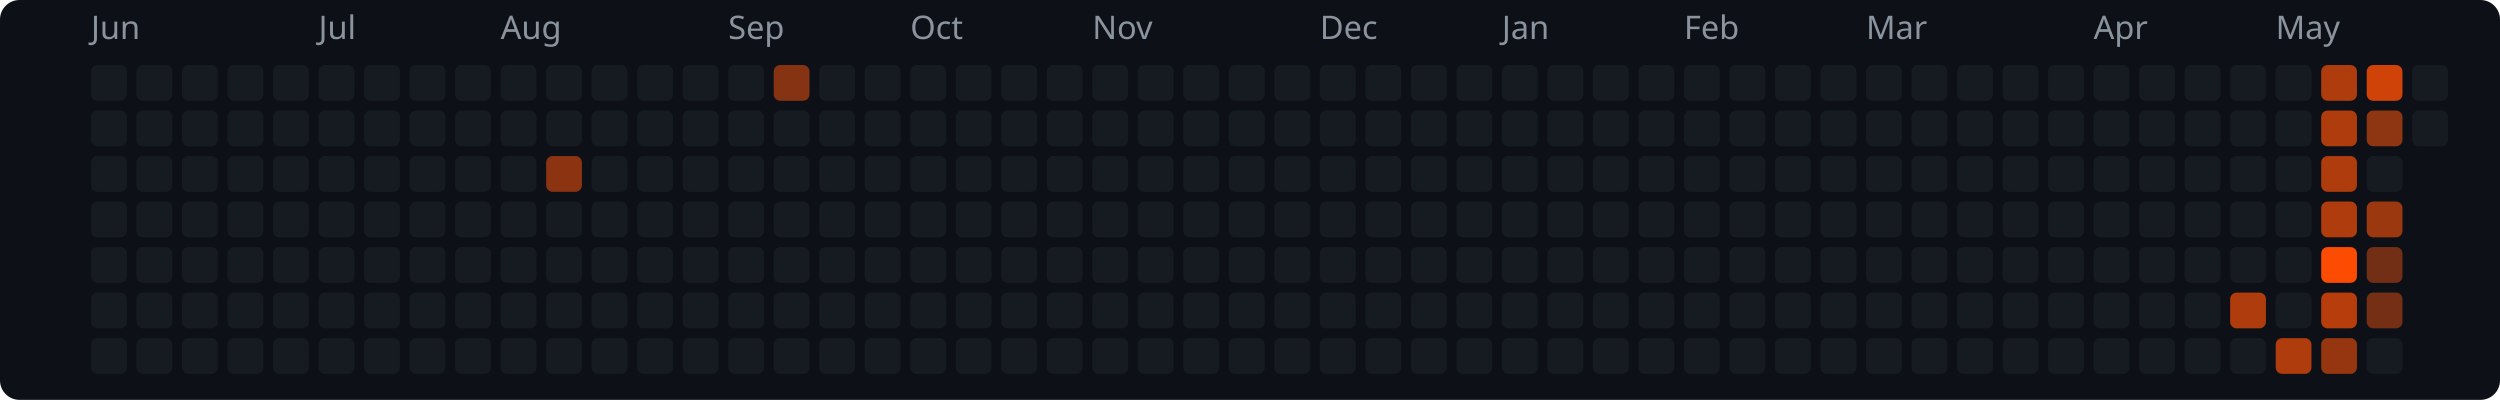
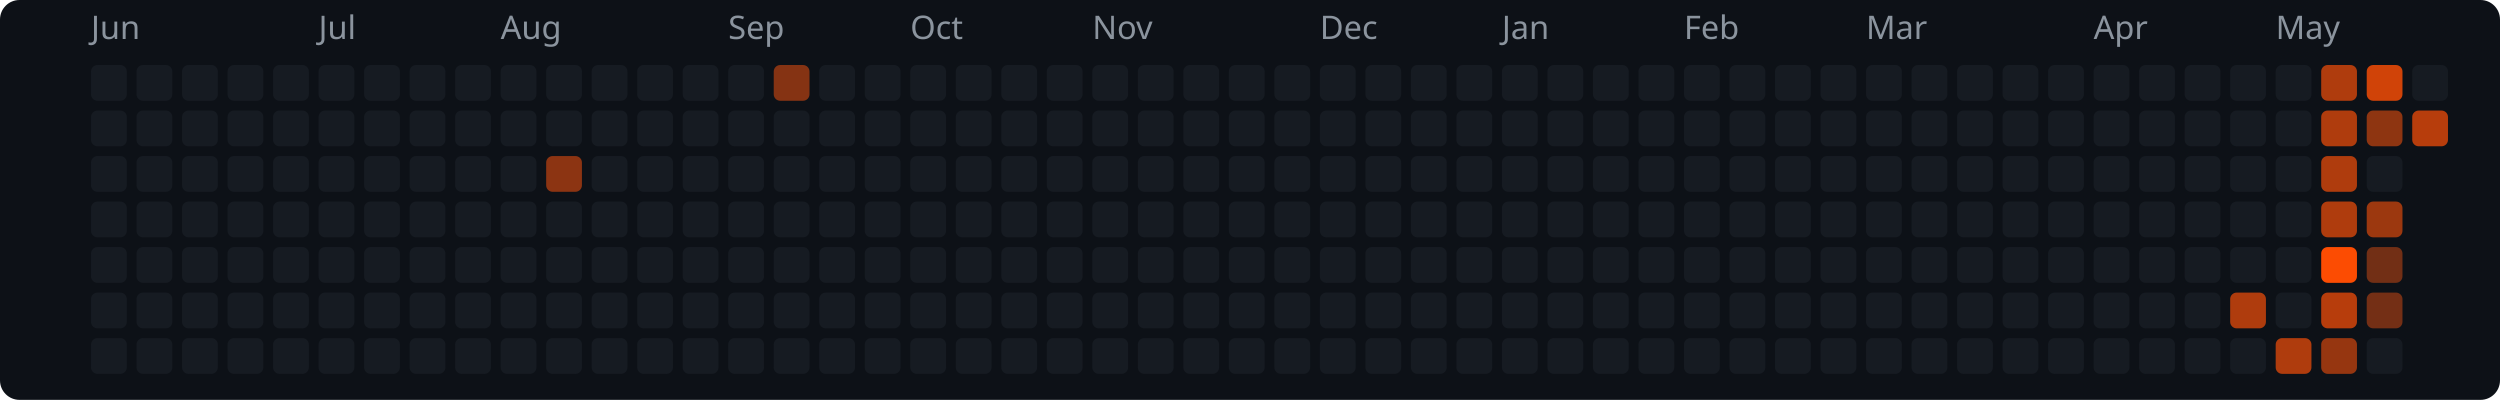
<svg xmlns="http://www.w3.org/2000/svg" width="769" height="123" viewBox="0 0 769 123">
  <rect width="769" height="123" rx="6" fill="#0d1117" />
  <text x="28" y="12" fill="#8b949e" font-size="10" font-family="system-ui,sans-serif">Jun</text>
  <text x="98" y="12" fill="#8b949e" font-size="10" font-family="system-ui,sans-serif">Jul</text>
  <text x="154" y="12" fill="#8b949e" font-size="10" font-family="system-ui,sans-serif">Aug</text>
  <text x="224" y="12" fill="#8b949e" font-size="10" font-family="system-ui,sans-serif">Sep</text>
  <text x="280" y="12" fill="#8b949e" font-size="10" font-family="system-ui,sans-serif">Oct</text>
  <text x="336" y="12" fill="#8b949e" font-size="10" font-family="system-ui,sans-serif">Nov</text>
  <text x="406" y="12" fill="#8b949e" font-size="10" font-family="system-ui,sans-serif">Dec</text>
  <text x="462" y="12" fill="#8b949e" font-size="10" font-family="system-ui,sans-serif">Jan</text>
  <text x="518" y="12" fill="#8b949e" font-size="10" font-family="system-ui,sans-serif">Feb</text>
  <text x="574" y="12" fill="#8b949e" font-size="10" font-family="system-ui,sans-serif">Mar</text>
  <text x="644" y="12" fill="#8b949e" font-size="10" font-family="system-ui,sans-serif">Apr</text>
  <text x="700" y="12" fill="#8b949e" font-size="10" font-family="system-ui,sans-serif">May</text>
  <rect x="28" y="20" width="11" height="11" rx="2" fill="#161b22" />
  <rect x="28" y="34" width="11" height="11" rx="2" fill="#161b22" />
  <rect x="28" y="48" width="11" height="11" rx="2" fill="#161b22" />
  <rect x="28" y="62" width="11" height="11" rx="2" fill="#161b22" />
  <rect x="28" y="76" width="11" height="11" rx="2" fill="#161b22" />
  <rect x="28" y="90" width="11" height="11" rx="2" fill="#161b22" />
  <rect x="28" y="104" width="11" height="11" rx="2" fill="#161b22" />
  <rect x="42" y="20" width="11" height="11" rx="2" fill="#161b22" />
  <rect x="42" y="34" width="11" height="11" rx="2" fill="#161b22" />
  <rect x="42" y="48" width="11" height="11" rx="2" fill="#161b22" />
  <rect x="42" y="62" width="11" height="11" rx="2" fill="#161b22" />
  <rect x="42" y="76" width="11" height="11" rx="2" fill="#161b22" />
  <rect x="42" y="90" width="11" height="11" rx="2" fill="#161b22" />
  <rect x="42" y="104" width="11" height="11" rx="2" fill="#161b22" />
  <rect x="56" y="20" width="11" height="11" rx="2" fill="#161b22" />
  <rect x="56" y="34" width="11" height="11" rx="2" fill="#161b22" />
  <rect x="56" y="48" width="11" height="11" rx="2" fill="#161b22" />
  <rect x="56" y="62" width="11" height="11" rx="2" fill="#161b22" />
  <rect x="56" y="76" width="11" height="11" rx="2" fill="#161b22" />
  <rect x="56" y="90" width="11" height="11" rx="2" fill="#161b22" />
  <rect x="56" y="104" width="11" height="11" rx="2" fill="#161b22" />
  <rect x="70" y="20" width="11" height="11" rx="2" fill="#161b22" />
  <rect x="70" y="34" width="11" height="11" rx="2" fill="#161b22" />
  <rect x="70" y="48" width="11" height="11" rx="2" fill="#161b22" />
  <rect x="70" y="62" width="11" height="11" rx="2" fill="#161b22" />
  <rect x="70" y="76" width="11" height="11" rx="2" fill="#161b22" />
  <rect x="70" y="90" width="11" height="11" rx="2" fill="#161b22" />
  <rect x="70" y="104" width="11" height="11" rx="2" fill="#161b22" />
  <rect x="84" y="20" width="11" height="11" rx="2" fill="#161b22" />
  <rect x="84" y="34" width="11" height="11" rx="2" fill="#161b22" />
  <rect x="84" y="48" width="11" height="11" rx="2" fill="#161b22" />
  <rect x="84" y="62" width="11" height="11" rx="2" fill="#161b22" />
  <rect x="84" y="76" width="11" height="11" rx="2" fill="#161b22" />
  <rect x="84" y="90" width="11" height="11" rx="2" fill="#161b22" />
  <rect x="84" y="104" width="11" height="11" rx="2" fill="#161b22" />
  <rect x="98" y="20" width="11" height="11" rx="2" fill="#161b22" />
  <rect x="98" y="34" width="11" height="11" rx="2" fill="#161b22" />
  <rect x="98" y="48" width="11" height="11" rx="2" fill="#161b22" />
  <rect x="98" y="62" width="11" height="11" rx="2" fill="#161b22" />
  <rect x="98" y="76" width="11" height="11" rx="2" fill="#161b22" />
  <rect x="98" y="90" width="11" height="11" rx="2" fill="#161b22" />
  <rect x="98" y="104" width="11" height="11" rx="2" fill="#161b22" />
  <rect x="112" y="20" width="11" height="11" rx="2" fill="#161b22" />
  <rect x="112" y="34" width="11" height="11" rx="2" fill="#161b22" />
  <rect x="112" y="48" width="11" height="11" rx="2" fill="#161b22" />
  <rect x="112" y="62" width="11" height="11" rx="2" fill="#161b22" />
  <rect x="112" y="76" width="11" height="11" rx="2" fill="#161b22" />
  <rect x="112" y="90" width="11" height="11" rx="2" fill="#161b22" />
  <rect x="112" y="104" width="11" height="11" rx="2" fill="#161b22" />
  <rect x="126" y="20" width="11" height="11" rx="2" fill="#161b22" />
  <rect x="126" y="34" width="11" height="11" rx="2" fill="#161b22" />
  <rect x="126" y="48" width="11" height="11" rx="2" fill="#161b22" />
  <rect x="126" y="62" width="11" height="11" rx="2" fill="#161b22" />
  <rect x="126" y="76" width="11" height="11" rx="2" fill="#161b22" />
  <rect x="126" y="90" width="11" height="11" rx="2" fill="#161b22" />
  <rect x="126" y="104" width="11" height="11" rx="2" fill="#161b22" />
  <rect x="140" y="20" width="11" height="11" rx="2" fill="#161b22" />
  <rect x="140" y="34" width="11" height="11" rx="2" fill="#161b22" />
  <rect x="140" y="48" width="11" height="11" rx="2" fill="#161b22" />
  <rect x="140" y="62" width="11" height="11" rx="2" fill="#161b22" />
  <rect x="140" y="76" width="11" height="11" rx="2" fill="#161b22" />
  <rect x="140" y="90" width="11" height="11" rx="2" fill="#161b22" />
  <rect x="140" y="104" width="11" height="11" rx="2" fill="#161b22" />
  <rect x="154" y="20" width="11" height="11" rx="2" fill="#161b22" />
  <rect x="154" y="34" width="11" height="11" rx="2" fill="#161b22" />
  <rect x="154" y="48" width="11" height="11" rx="2" fill="#161b22" />
  <rect x="154" y="62" width="11" height="11" rx="2" fill="#161b22" />
  <rect x="154" y="76" width="11" height="11" rx="2" fill="#161b22" />
  <rect x="154" y="90" width="11" height="11" rx="2" fill="#161b22" />
  <rect x="154" y="104" width="11" height="11" rx="2" fill="#161b22" />
  <rect x="168" y="20" width="11" height="11" rx="2" fill="#161b22" />
  <rect x="168" y="34" width="11" height="11" rx="2" fill="#161b22" />
  <rect x="168" y="48" width="11" height="11" rx="2" fill="#8c3412" />
  <rect x="168" y="62" width="11" height="11" rx="2" fill="#161b22" />
  <rect x="168" y="76" width="11" height="11" rx="2" fill="#161b22" />
  <rect x="168" y="90" width="11" height="11" rx="2" fill="#161b22" />
  <rect x="168" y="104" width="11" height="11" rx="2" fill="#161b22" />
  <rect x="182" y="20" width="11" height="11" rx="2" fill="#161b22" />
  <rect x="182" y="34" width="11" height="11" rx="2" fill="#161b22" />
  <rect x="182" y="48" width="11" height="11" rx="2" fill="#161b22" />
  <rect x="182" y="62" width="11" height="11" rx="2" fill="#161b22" />
  <rect x="182" y="76" width="11" height="11" rx="2" fill="#161b22" />
  <rect x="182" y="90" width="11" height="11" rx="2" fill="#161b22" />
  <rect x="182" y="104" width="11" height="11" rx="2" fill="#161b22" />
  <rect x="196" y="20" width="11" height="11" rx="2" fill="#161b22" />
  <rect x="196" y="34" width="11" height="11" rx="2" fill="#161b22" />
  <rect x="196" y="48" width="11" height="11" rx="2" fill="#161b22" />
  <rect x="196" y="62" width="11" height="11" rx="2" fill="#161b22" />
  <rect x="196" y="76" width="11" height="11" rx="2" fill="#161b22" />
  <rect x="196" y="90" width="11" height="11" rx="2" fill="#161b22" />
  <rect x="196" y="104" width="11" height="11" rx="2" fill="#161b22" />
  <rect x="210" y="20" width="11" height="11" rx="2" fill="#161b22" />
  <rect x="210" y="34" width="11" height="11" rx="2" fill="#161b22" />
  <rect x="210" y="48" width="11" height="11" rx="2" fill="#161b22" />
  <rect x="210" y="62" width="11" height="11" rx="2" fill="#161b22" />
  <rect x="210" y="76" width="11" height="11" rx="2" fill="#161b22" />
  <rect x="210" y="90" width="11" height="11" rx="2" fill="#161b22" />
  <rect x="210" y="104" width="11" height="11" rx="2" fill="#161b22" />
  <rect x="224" y="20" width="11" height="11" rx="2" fill="#161b22" />
  <rect x="224" y="34" width="11" height="11" rx="2" fill="#161b22" />
  <rect x="224" y="48" width="11" height="11" rx="2" fill="#161b22" />
  <rect x="224" y="62" width="11" height="11" rx="2" fill="#161b22" />
  <rect x="224" y="76" width="11" height="11" rx="2" fill="#161b22" />
  <rect x="224" y="90" width="11" height="11" rx="2" fill="#161b22" />
  <rect x="224" y="104" width="11" height="11" rx="2" fill="#161b22" />
  <rect x="238" y="20" width="11" height="11" rx="2" fill="#853313" />
  <rect x="238" y="34" width="11" height="11" rx="2" fill="#161b22" />
  <rect x="238" y="48" width="11" height="11" rx="2" fill="#161b22" />
  <rect x="238" y="62" width="11" height="11" rx="2" fill="#161b22" />
  <rect x="238" y="76" width="11" height="11" rx="2" fill="#161b22" />
  <rect x="238" y="90" width="11" height="11" rx="2" fill="#161b22" />
  <rect x="238" y="104" width="11" height="11" rx="2" fill="#161b22" />
  <rect x="252" y="20" width="11" height="11" rx="2" fill="#161b22" />
  <rect x="252" y="34" width="11" height="11" rx="2" fill="#161b22" />
  <rect x="252" y="48" width="11" height="11" rx="2" fill="#161b22" />
  <rect x="252" y="62" width="11" height="11" rx="2" fill="#161b22" />
  <rect x="252" y="76" width="11" height="11" rx="2" fill="#161b22" />
  <rect x="252" y="90" width="11" height="11" rx="2" fill="#161b22" />
  <rect x="252" y="104" width="11" height="11" rx="2" fill="#161b22" />
  <rect x="266" y="20" width="11" height="11" rx="2" fill="#161b22" />
  <rect x="266" y="34" width="11" height="11" rx="2" fill="#161b22" />
  <rect x="266" y="48" width="11" height="11" rx="2" fill="#161b22" />
  <rect x="266" y="62" width="11" height="11" rx="2" fill="#161b22" />
  <rect x="266" y="76" width="11" height="11" rx="2" fill="#161b22" />
  <rect x="266" y="90" width="11" height="11" rx="2" fill="#161b22" />
  <rect x="266" y="104" width="11" height="11" rx="2" fill="#161b22" />
  <rect x="280" y="20" width="11" height="11" rx="2" fill="#161b22" />
  <rect x="280" y="34" width="11" height="11" rx="2" fill="#161b22" />
  <rect x="280" y="48" width="11" height="11" rx="2" fill="#161b22" />
  <rect x="280" y="62" width="11" height="11" rx="2" fill="#161b22" />
  <rect x="280" y="76" width="11" height="11" rx="2" fill="#161b22" />
  <rect x="280" y="90" width="11" height="11" rx="2" fill="#161b22" />
  <rect x="280" y="104" width="11" height="11" rx="2" fill="#161b22" />
  <rect x="294" y="20" width="11" height="11" rx="2" fill="#161b22" />
  <rect x="294" y="34" width="11" height="11" rx="2" fill="#161b22" />
  <rect x="294" y="48" width="11" height="11" rx="2" fill="#161b22" />
  <rect x="294" y="62" width="11" height="11" rx="2" fill="#161b22" />
  <rect x="294" y="76" width="11" height="11" rx="2" fill="#161b22" />
  <rect x="294" y="90" width="11" height="11" rx="2" fill="#161b22" />
  <rect x="294" y="104" width="11" height="11" rx="2" fill="#161b22" />
  <rect x="308" y="20" width="11" height="11" rx="2" fill="#161b22" />
  <rect x="308" y="34" width="11" height="11" rx="2" fill="#161b22" />
  <rect x="308" y="48" width="11" height="11" rx="2" fill="#161b22" />
  <rect x="308" y="62" width="11" height="11" rx="2" fill="#161b22" />
  <rect x="308" y="76" width="11" height="11" rx="2" fill="#161b22" />
  <rect x="308" y="90" width="11" height="11" rx="2" fill="#161b22" />
  <rect x="308" y="104" width="11" height="11" rx="2" fill="#161b22" />
  <rect x="322" y="20" width="11" height="11" rx="2" fill="#161b22" />
  <rect x="322" y="34" width="11" height="11" rx="2" fill="#161b22" />
  <rect x="322" y="48" width="11" height="11" rx="2" fill="#161b22" />
  <rect x="322" y="62" width="11" height="11" rx="2" fill="#161b22" />
  <rect x="322" y="76" width="11" height="11" rx="2" fill="#161b22" />
  <rect x="322" y="90" width="11" height="11" rx="2" fill="#161b22" />
  <rect x="322" y="104" width="11" height="11" rx="2" fill="#161b22" />
  <rect x="336" y="20" width="11" height="11" rx="2" fill="#161b22" />
  <rect x="336" y="34" width="11" height="11" rx="2" fill="#161b22" />
  <rect x="336" y="48" width="11" height="11" rx="2" fill="#161b22" />
  <rect x="336" y="62" width="11" height="11" rx="2" fill="#161b22" />
  <rect x="336" y="76" width="11" height="11" rx="2" fill="#161b22" />
  <rect x="336" y="90" width="11" height="11" rx="2" fill="#161b22" />
  <rect x="336" y="104" width="11" height="11" rx="2" fill="#161b22" />
  <rect x="350" y="20" width="11" height="11" rx="2" fill="#161b22" />
  <rect x="350" y="34" width="11" height="11" rx="2" fill="#161b22" />
  <rect x="350" y="48" width="11" height="11" rx="2" fill="#161b22" />
  <rect x="350" y="62" width="11" height="11" rx="2" fill="#161b22" />
  <rect x="350" y="76" width="11" height="11" rx="2" fill="#161b22" />
  <rect x="350" y="90" width="11" height="11" rx="2" fill="#161b22" />
  <rect x="350" y="104" width="11" height="11" rx="2" fill="#161b22" />
  <rect x="364" y="20" width="11" height="11" rx="2" fill="#161b22" />
  <rect x="364" y="34" width="11" height="11" rx="2" fill="#161b22" />
  <rect x="364" y="48" width="11" height="11" rx="2" fill="#161b22" />
  <rect x="364" y="62" width="11" height="11" rx="2" fill="#161b22" />
  <rect x="364" y="76" width="11" height="11" rx="2" fill="#161b22" />
  <rect x="364" y="90" width="11" height="11" rx="2" fill="#161b22" />
  <rect x="364" y="104" width="11" height="11" rx="2" fill="#161b22" />
  <rect x="378" y="20" width="11" height="11" rx="2" fill="#161b22" />
  <rect x="378" y="34" width="11" height="11" rx="2" fill="#161b22" />
  <rect x="378" y="48" width="11" height="11" rx="2" fill="#161b22" />
  <rect x="378" y="62" width="11" height="11" rx="2" fill="#161b22" />
  <rect x="378" y="76" width="11" height="11" rx="2" fill="#161b22" />
  <rect x="378" y="90" width="11" height="11" rx="2" fill="#161b22" />
  <rect x="378" y="104" width="11" height="11" rx="2" fill="#161b22" />
  <rect x="392" y="20" width="11" height="11" rx="2" fill="#161b22" />
  <rect x="392" y="34" width="11" height="11" rx="2" fill="#161b22" />
  <rect x="392" y="48" width="11" height="11" rx="2" fill="#161b22" />
  <rect x="392" y="62" width="11" height="11" rx="2" fill="#161b22" />
  <rect x="392" y="76" width="11" height="11" rx="2" fill="#161b22" />
  <rect x="392" y="90" width="11" height="11" rx="2" fill="#161b22" />
  <rect x="392" y="104" width="11" height="11" rx="2" fill="#161b22" />
  <rect x="406" y="20" width="11" height="11" rx="2" fill="#161b22" />
  <rect x="406" y="34" width="11" height="11" rx="2" fill="#161b22" />
  <rect x="406" y="48" width="11" height="11" rx="2" fill="#161b22" />
  <rect x="406" y="62" width="11" height="11" rx="2" fill="#161b22" />
  <rect x="406" y="76" width="11" height="11" rx="2" fill="#161b22" />
  <rect x="406" y="90" width="11" height="11" rx="2" fill="#161b22" />
  <rect x="406" y="104" width="11" height="11" rx="2" fill="#161b22" />
  <rect x="420" y="20" width="11" height="11" rx="2" fill="#161b22" />
  <rect x="420" y="34" width="11" height="11" rx="2" fill="#161b22" />
  <rect x="420" y="48" width="11" height="11" rx="2" fill="#161b22" />
  <rect x="420" y="62" width="11" height="11" rx="2" fill="#161b22" />
  <rect x="420" y="76" width="11" height="11" rx="2" fill="#161b22" />
  <rect x="420" y="90" width="11" height="11" rx="2" fill="#161b22" />
  <rect x="420" y="104" width="11" height="11" rx="2" fill="#161b22" />
  <rect x="434" y="20" width="11" height="11" rx="2" fill="#161b22" />
  <rect x="434" y="34" width="11" height="11" rx="2" fill="#161b22" />
  <rect x="434" y="48" width="11" height="11" rx="2" fill="#161b22" />
  <rect x="434" y="62" width="11" height="11" rx="2" fill="#161b22" />
  <rect x="434" y="76" width="11" height="11" rx="2" fill="#161b22" />
  <rect x="434" y="90" width="11" height="11" rx="2" fill="#161b22" />
  <rect x="434" y="104" width="11" height="11" rx="2" fill="#161b22" />
  <rect x="448" y="20" width="11" height="11" rx="2" fill="#161b22" />
  <rect x="448" y="34" width="11" height="11" rx="2" fill="#161b22" />
  <rect x="448" y="48" width="11" height="11" rx="2" fill="#161b22" />
  <rect x="448" y="62" width="11" height="11" rx="2" fill="#161b22" />
  <rect x="448" y="76" width="11" height="11" rx="2" fill="#161b22" />
  <rect x="448" y="90" width="11" height="11" rx="2" fill="#161b22" />
  <rect x="448" y="104" width="11" height="11" rx="2" fill="#161b22" />
  <rect x="462" y="20" width="11" height="11" rx="2" fill="#161b22" />
  <rect x="462" y="34" width="11" height="11" rx="2" fill="#161b22" />
  <rect x="462" y="48" width="11" height="11" rx="2" fill="#161b22" />
  <rect x="462" y="62" width="11" height="11" rx="2" fill="#161b22" />
  <rect x="462" y="76" width="11" height="11" rx="2" fill="#161b22" />
  <rect x="462" y="90" width="11" height="11" rx="2" fill="#161b22" />
  <rect x="462" y="104" width="11" height="11" rx="2" fill="#161b22" />
  <rect x="476" y="20" width="11" height="11" rx="2" fill="#161b22" />
  <rect x="476" y="34" width="11" height="11" rx="2" fill="#161b22" />
  <rect x="476" y="48" width="11" height="11" rx="2" fill="#161b22" />
  <rect x="476" y="62" width="11" height="11" rx="2" fill="#161b22" />
  <rect x="476" y="76" width="11" height="11" rx="2" fill="#161b22" />
  <rect x="476" y="90" width="11" height="11" rx="2" fill="#161b22" />
  <rect x="476" y="104" width="11" height="11" rx="2" fill="#161b22" />
  <rect x="490" y="20" width="11" height="11" rx="2" fill="#161b22" />
  <rect x="490" y="34" width="11" height="11" rx="2" fill="#161b22" />
  <rect x="490" y="48" width="11" height="11" rx="2" fill="#161b22" />
  <rect x="490" y="62" width="11" height="11" rx="2" fill="#161b22" />
  <rect x="490" y="76" width="11" height="11" rx="2" fill="#161b22" />
  <rect x="490" y="90" width="11" height="11" rx="2" fill="#161b22" />
  <rect x="490" y="104" width="11" height="11" rx="2" fill="#161b22" />
  <rect x="504" y="20" width="11" height="11" rx="2" fill="#161b22" />
  <rect x="504" y="34" width="11" height="11" rx="2" fill="#161b22" />
  <rect x="504" y="48" width="11" height="11" rx="2" fill="#161b22" />
  <rect x="504" y="62" width="11" height="11" rx="2" fill="#161b22" />
  <rect x="504" y="76" width="11" height="11" rx="2" fill="#161b22" />
  <rect x="504" y="90" width="11" height="11" rx="2" fill="#161b22" />
  <rect x="504" y="104" width="11" height="11" rx="2" fill="#161b22" />
  <rect x="518" y="20" width="11" height="11" rx="2" fill="#161b22" />
  <rect x="518" y="34" width="11" height="11" rx="2" fill="#161b22" />
  <rect x="518" y="48" width="11" height="11" rx="2" fill="#161b22" />
  <rect x="518" y="62" width="11" height="11" rx="2" fill="#161b22" />
  <rect x="518" y="76" width="11" height="11" rx="2" fill="#161b22" />
  <rect x="518" y="90" width="11" height="11" rx="2" fill="#161b22" />
  <rect x="518" y="104" width="11" height="11" rx="2" fill="#161b22" />
  <rect x="532" y="20" width="11" height="11" rx="2" fill="#161b22" />
  <rect x="532" y="34" width="11" height="11" rx="2" fill="#161b22" />
  <rect x="532" y="48" width="11" height="11" rx="2" fill="#161b22" />
  <rect x="532" y="62" width="11" height="11" rx="2" fill="#161b22" />
  <rect x="532" y="76" width="11" height="11" rx="2" fill="#161b22" />
  <rect x="532" y="90" width="11" height="11" rx="2" fill="#161b22" />
  <rect x="532" y="104" width="11" height="11" rx="2" fill="#161b22" />
  <rect x="546" y="20" width="11" height="11" rx="2" fill="#161b22" />
  <rect x="546" y="34" width="11" height="11" rx="2" fill="#161b22" />
  <rect x="546" y="48" width="11" height="11" rx="2" fill="#161b22" />
  <rect x="546" y="62" width="11" height="11" rx="2" fill="#161b22" />
  <rect x="546" y="76" width="11" height="11" rx="2" fill="#161b22" />
  <rect x="546" y="90" width="11" height="11" rx="2" fill="#161b22" />
  <rect x="546" y="104" width="11" height="11" rx="2" fill="#161b22" />
  <rect x="560" y="20" width="11" height="11" rx="2" fill="#161b22" />
  <rect x="560" y="34" width="11" height="11" rx="2" fill="#161b22" />
  <rect x="560" y="48" width="11" height="11" rx="2" fill="#161b22" />
  <rect x="560" y="62" width="11" height="11" rx="2" fill="#161b22" />
  <rect x="560" y="76" width="11" height="11" rx="2" fill="#161b22" />
  <rect x="560" y="90" width="11" height="11" rx="2" fill="#161b22" />
  <rect x="560" y="104" width="11" height="11" rx="2" fill="#161b22" />
  <rect x="574" y="20" width="11" height="11" rx="2" fill="#161b22" />
  <rect x="574" y="34" width="11" height="11" rx="2" fill="#161b22" />
  <rect x="574" y="48" width="11" height="11" rx="2" fill="#161b22" />
  <rect x="574" y="62" width="11" height="11" rx="2" fill="#161b22" />
  <rect x="574" y="76" width="11" height="11" rx="2" fill="#161b22" />
  <rect x="574" y="90" width="11" height="11" rx="2" fill="#161b22" />
  <rect x="574" y="104" width="11" height="11" rx="2" fill="#161b22" />
  <rect x="588" y="20" width="11" height="11" rx="2" fill="#161b22" />
  <rect x="588" y="34" width="11" height="11" rx="2" fill="#161b22" />
  <rect x="588" y="48" width="11" height="11" rx="2" fill="#161b22" />
  <rect x="588" y="62" width="11" height="11" rx="2" fill="#161b22" />
  <rect x="588" y="76" width="11" height="11" rx="2" fill="#161b22" />
  <rect x="588" y="90" width="11" height="11" rx="2" fill="#161b22" />
  <rect x="588" y="104" width="11" height="11" rx="2" fill="#161b22" />
  <rect x="602" y="20" width="11" height="11" rx="2" fill="#161b22" />
  <rect x="602" y="34" width="11" height="11" rx="2" fill="#161b22" />
  <rect x="602" y="48" width="11" height="11" rx="2" fill="#161b22" />
  <rect x="602" y="62" width="11" height="11" rx="2" fill="#161b22" />
  <rect x="602" y="76" width="11" height="11" rx="2" fill="#161b22" />
  <rect x="602" y="90" width="11" height="11" rx="2" fill="#161b22" />
  <rect x="602" y="104" width="11" height="11" rx="2" fill="#161b22" />
  <rect x="616" y="20" width="11" height="11" rx="2" fill="#161b22" />
  <rect x="616" y="34" width="11" height="11" rx="2" fill="#161b22" />
  <rect x="616" y="48" width="11" height="11" rx="2" fill="#161b22" />
  <rect x="616" y="62" width="11" height="11" rx="2" fill="#161b22" />
  <rect x="616" y="76" width="11" height="11" rx="2" fill="#161b22" />
  <rect x="616" y="90" width="11" height="11" rx="2" fill="#161b22" />
  <rect x="616" y="104" width="11" height="11" rx="2" fill="#161b22" />
  <rect x="630" y="20" width="11" height="11" rx="2" fill="#161b22" />
  <rect x="630" y="34" width="11" height="11" rx="2" fill="#161b22" />
  <rect x="630" y="48" width="11" height="11" rx="2" fill="#161b22" />
  <rect x="630" y="62" width="11" height="11" rx="2" fill="#161b22" />
  <rect x="630" y="76" width="11" height="11" rx="2" fill="#161b22" />
  <rect x="630" y="90" width="11" height="11" rx="2" fill="#161b22" />
  <rect x="630" y="104" width="11" height="11" rx="2" fill="#161b22" />
  <rect x="644" y="20" width="11" height="11" rx="2" fill="#161b22" />
  <rect x="644" y="34" width="11" height="11" rx="2" fill="#161b22" />
  <rect x="644" y="48" width="11" height="11" rx="2" fill="#161b22" />
  <rect x="644" y="62" width="11" height="11" rx="2" fill="#161b22" />
  <rect x="644" y="76" width="11" height="11" rx="2" fill="#161b22" />
  <rect x="644" y="90" width="11" height="11" rx="2" fill="#161b22" />
  <rect x="644" y="104" width="11" height="11" rx="2" fill="#161b22" />
  <rect x="658" y="20" width="11" height="11" rx="2" fill="#161b22" />
  <rect x="658" y="34" width="11" height="11" rx="2" fill="#161b22" />
  <rect x="658" y="48" width="11" height="11" rx="2" fill="#161b22" />
  <rect x="658" y="62" width="11" height="11" rx="2" fill="#161b22" />
  <rect x="658" y="76" width="11" height="11" rx="2" fill="#161b22" />
  <rect x="658" y="90" width="11" height="11" rx="2" fill="#161b22" />
  <rect x="658" y="104" width="11" height="11" rx="2" fill="#161b22" />
  <rect x="672" y="20" width="11" height="11" rx="2" fill="#161b22" />
  <rect x="672" y="34" width="11" height="11" rx="2" fill="#161b22" />
  <rect x="672" y="48" width="11" height="11" rx="2" fill="#161b22" />
  <rect x="672" y="62" width="11" height="11" rx="2" fill="#161b22" />
  <rect x="672" y="76" width="11" height="11" rx="2" fill="#161b22" />
  <rect x="672" y="90" width="11" height="11" rx="2" fill="#161b22" />
  <rect x="672" y="104" width="11" height="11" rx="2" fill="#161b22" />
  <rect x="686" y="20" width="11" height="11" rx="2" fill="#161b22" />
  <rect x="686" y="34" width="11" height="11" rx="2" fill="#161b22" />
  <rect x="686" y="48" width="11" height="11" rx="2" fill="#161b22" />
  <rect x="686" y="62" width="11" height="11" rx="2" fill="#161b22" />
  <rect x="686" y="76" width="11" height="11" rx="2" fill="#161b22" />
  <rect x="686" y="90" width="11" height="11" rx="2" fill="#af3c0d" />
  <rect x="686" y="104" width="11" height="11" rx="2" fill="#161b22" />
  <rect x="700" y="20" width="11" height="11" rx="2" fill="#161b22" />
  <rect x="700" y="34" width="11" height="11" rx="2" fill="#161b22" />
  <rect x="700" y="48" width="11" height="11" rx="2" fill="#161b22" />
  <rect x="700" y="62" width="11" height="11" rx="2" fill="#161b22" />
  <rect x="700" y="76" width="11" height="11" rx="2" fill="#161b22" />
  <rect x="700" y="90" width="11" height="11" rx="2" fill="#161b22" />
  <rect x="700" y="104" width="11" height="11" rx="2" fill="#af3c0d" />
  <rect x="714" y="20" width="11" height="11" rx="2" fill="#af3c0d" />
  <rect x="714" y="34" width="11" height="11" rx="2" fill="#af3c0d" />
  <rect x="714" y="48" width="11" height="11" rx="2" fill="#af3c0d" />
  <rect x="714" y="62" width="11" height="11" rx="2" fill="#af3c0d" />
  <rect x="714" y="76" width="11" height="11" rx="2" fill="#fc4c02" />
  <rect x="714" y="90" width="11" height="11" rx="2" fill="#b73d0c" />
  <rect x="714" y="104" width="11" height="11" rx="2" fill="#963610" />
  <rect x="728" y="20" width="11" height="11" rx="2" fill="#d04308" />
  <rect x="728" y="34" width="11" height="11" rx="2" fill="#8e3511" />
  <rect x="728" y="48" width="11" height="11" rx="2" fill="#161b22" />
  <rect x="728" y="62" width="11" height="11" rx="2" fill="#9c380f" />
  <rect x="728" y="76" width="11" height="11" rx="2" fill="#722f15" />
  <rect x="728" y="90" width="11" height="11" rx="2" fill="#742f15" />
  <rect x="728" y="104" width="11" height="11" rx="2" fill="#161b22" />
  <rect x="742" y="20" width="11" height="11" rx="2" fill="#161b22" />
-   <rect x="742" y="34" width="11" height="11" rx="2" fill="#161b22" />
+   <rect x="742" y="34" width="11" height="11" rx="2" fill="#b73d0c" />
</svg>
